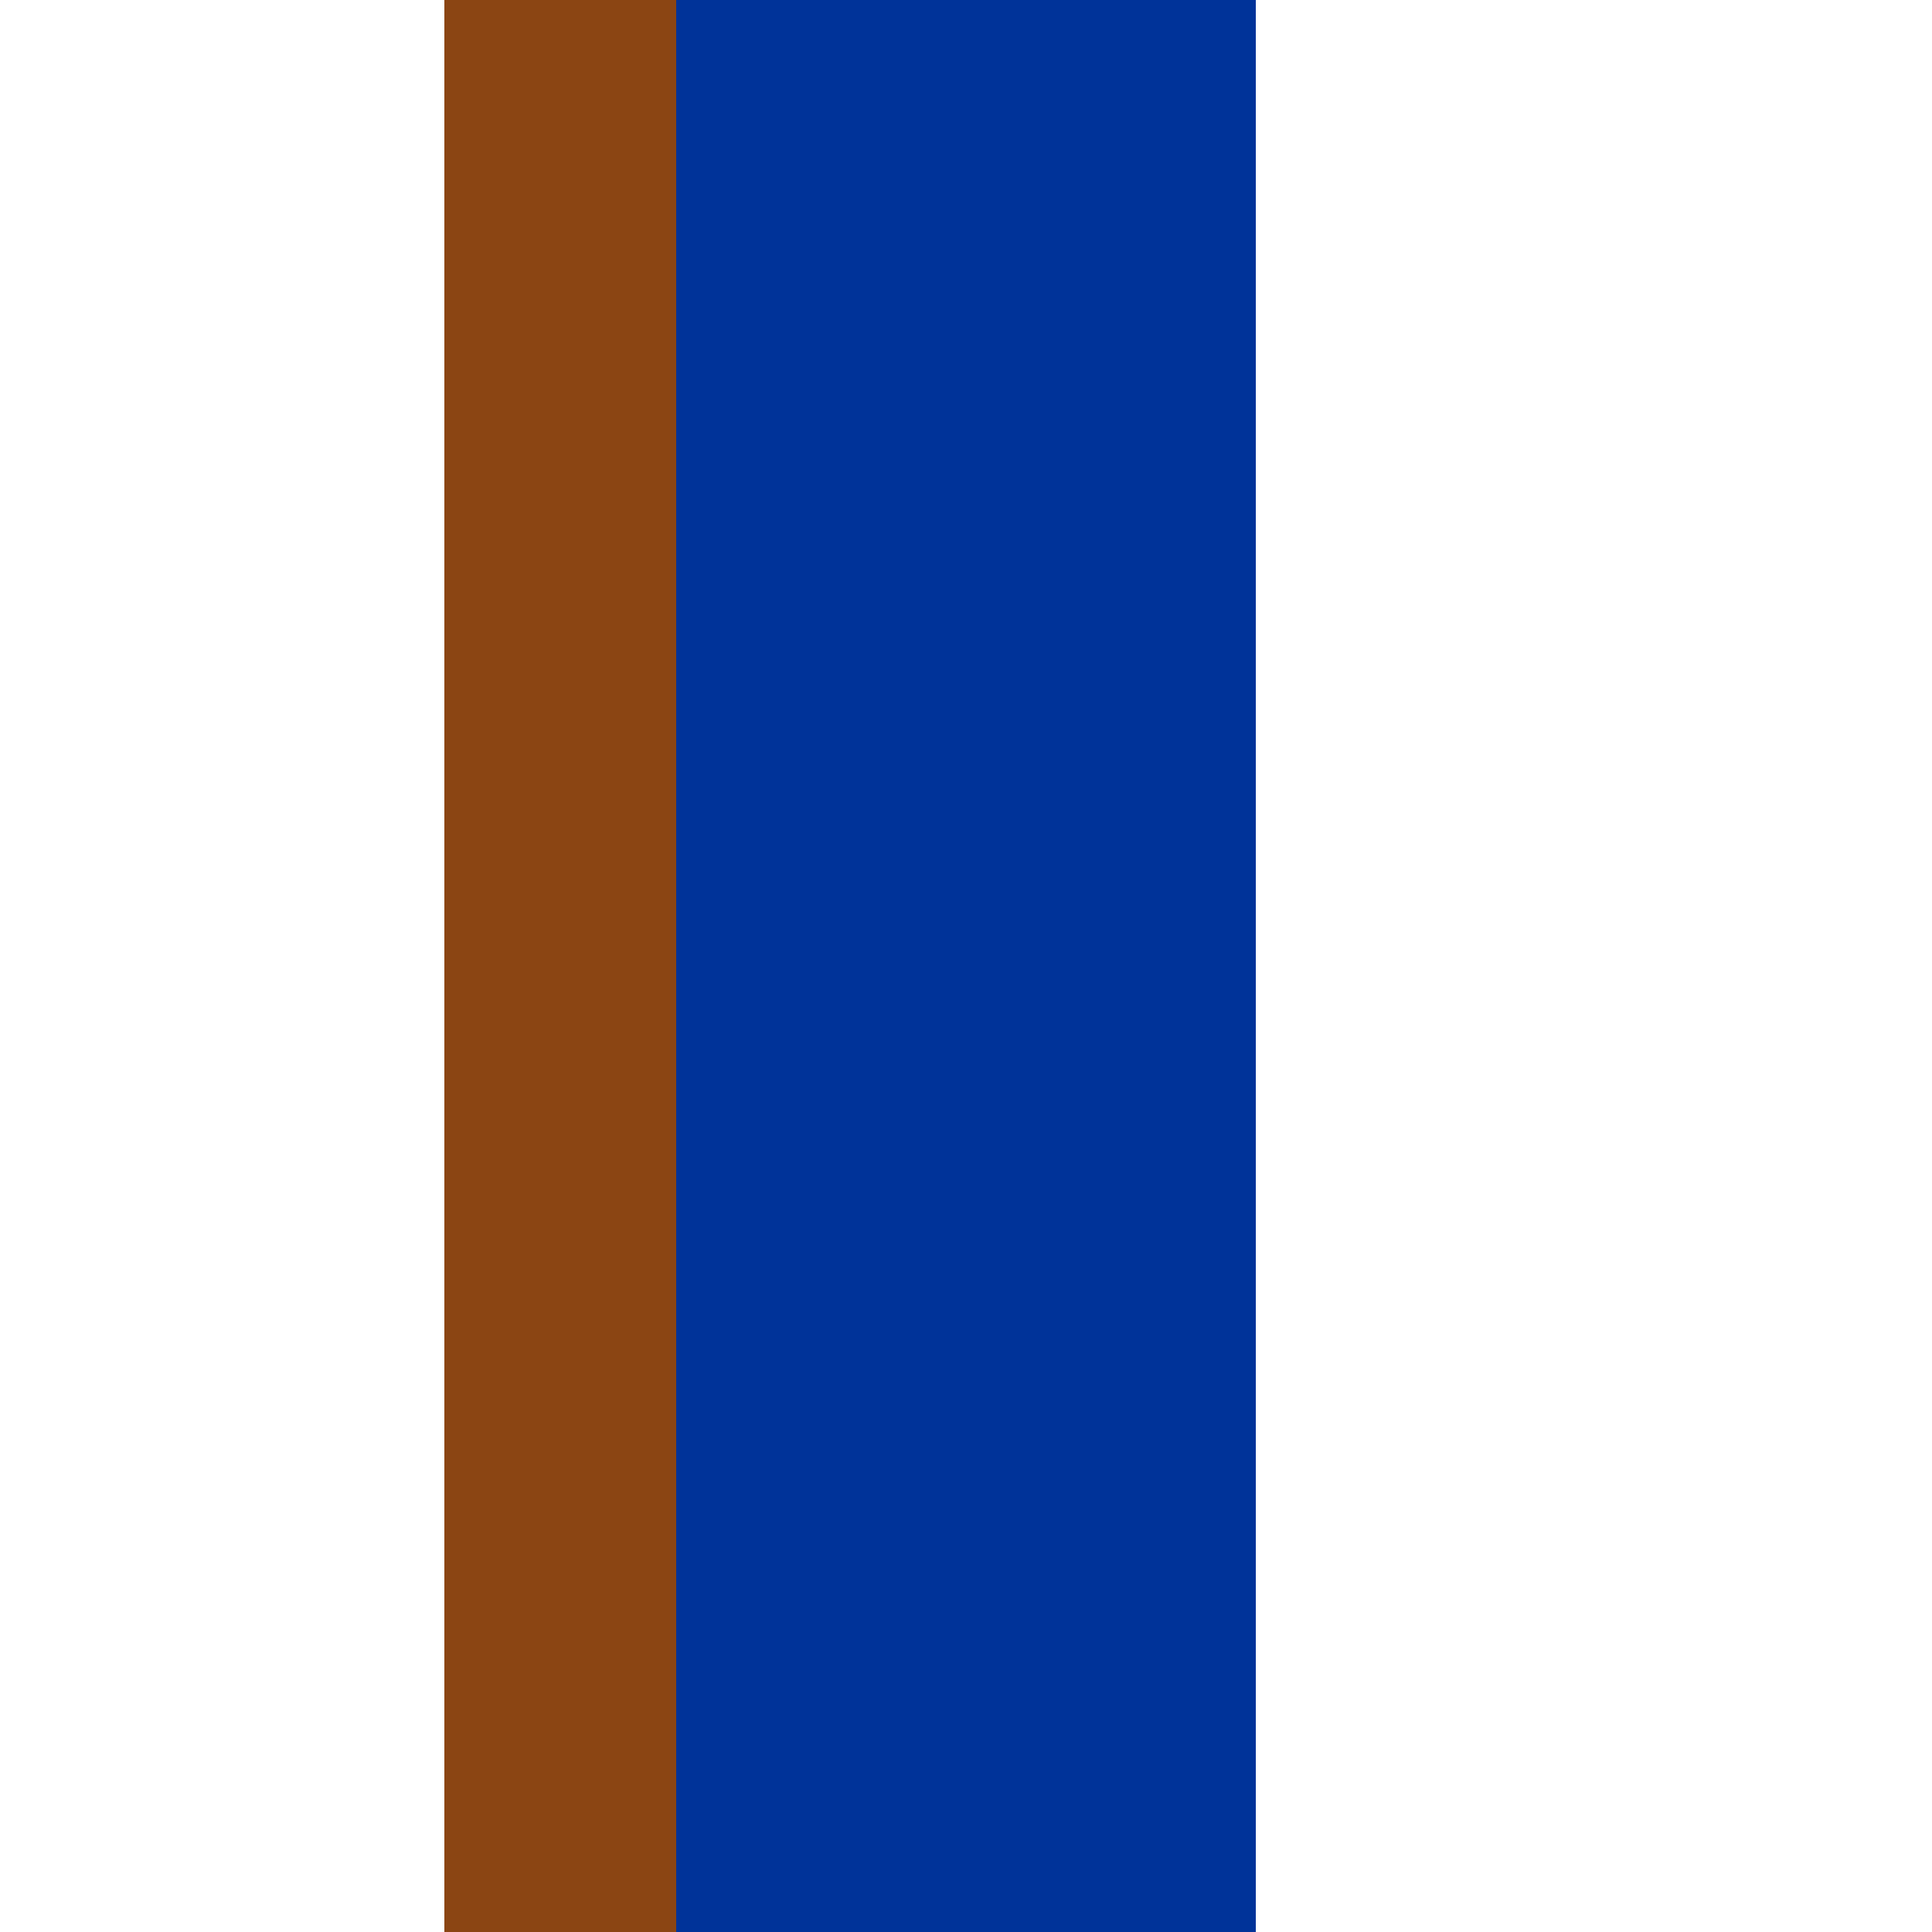
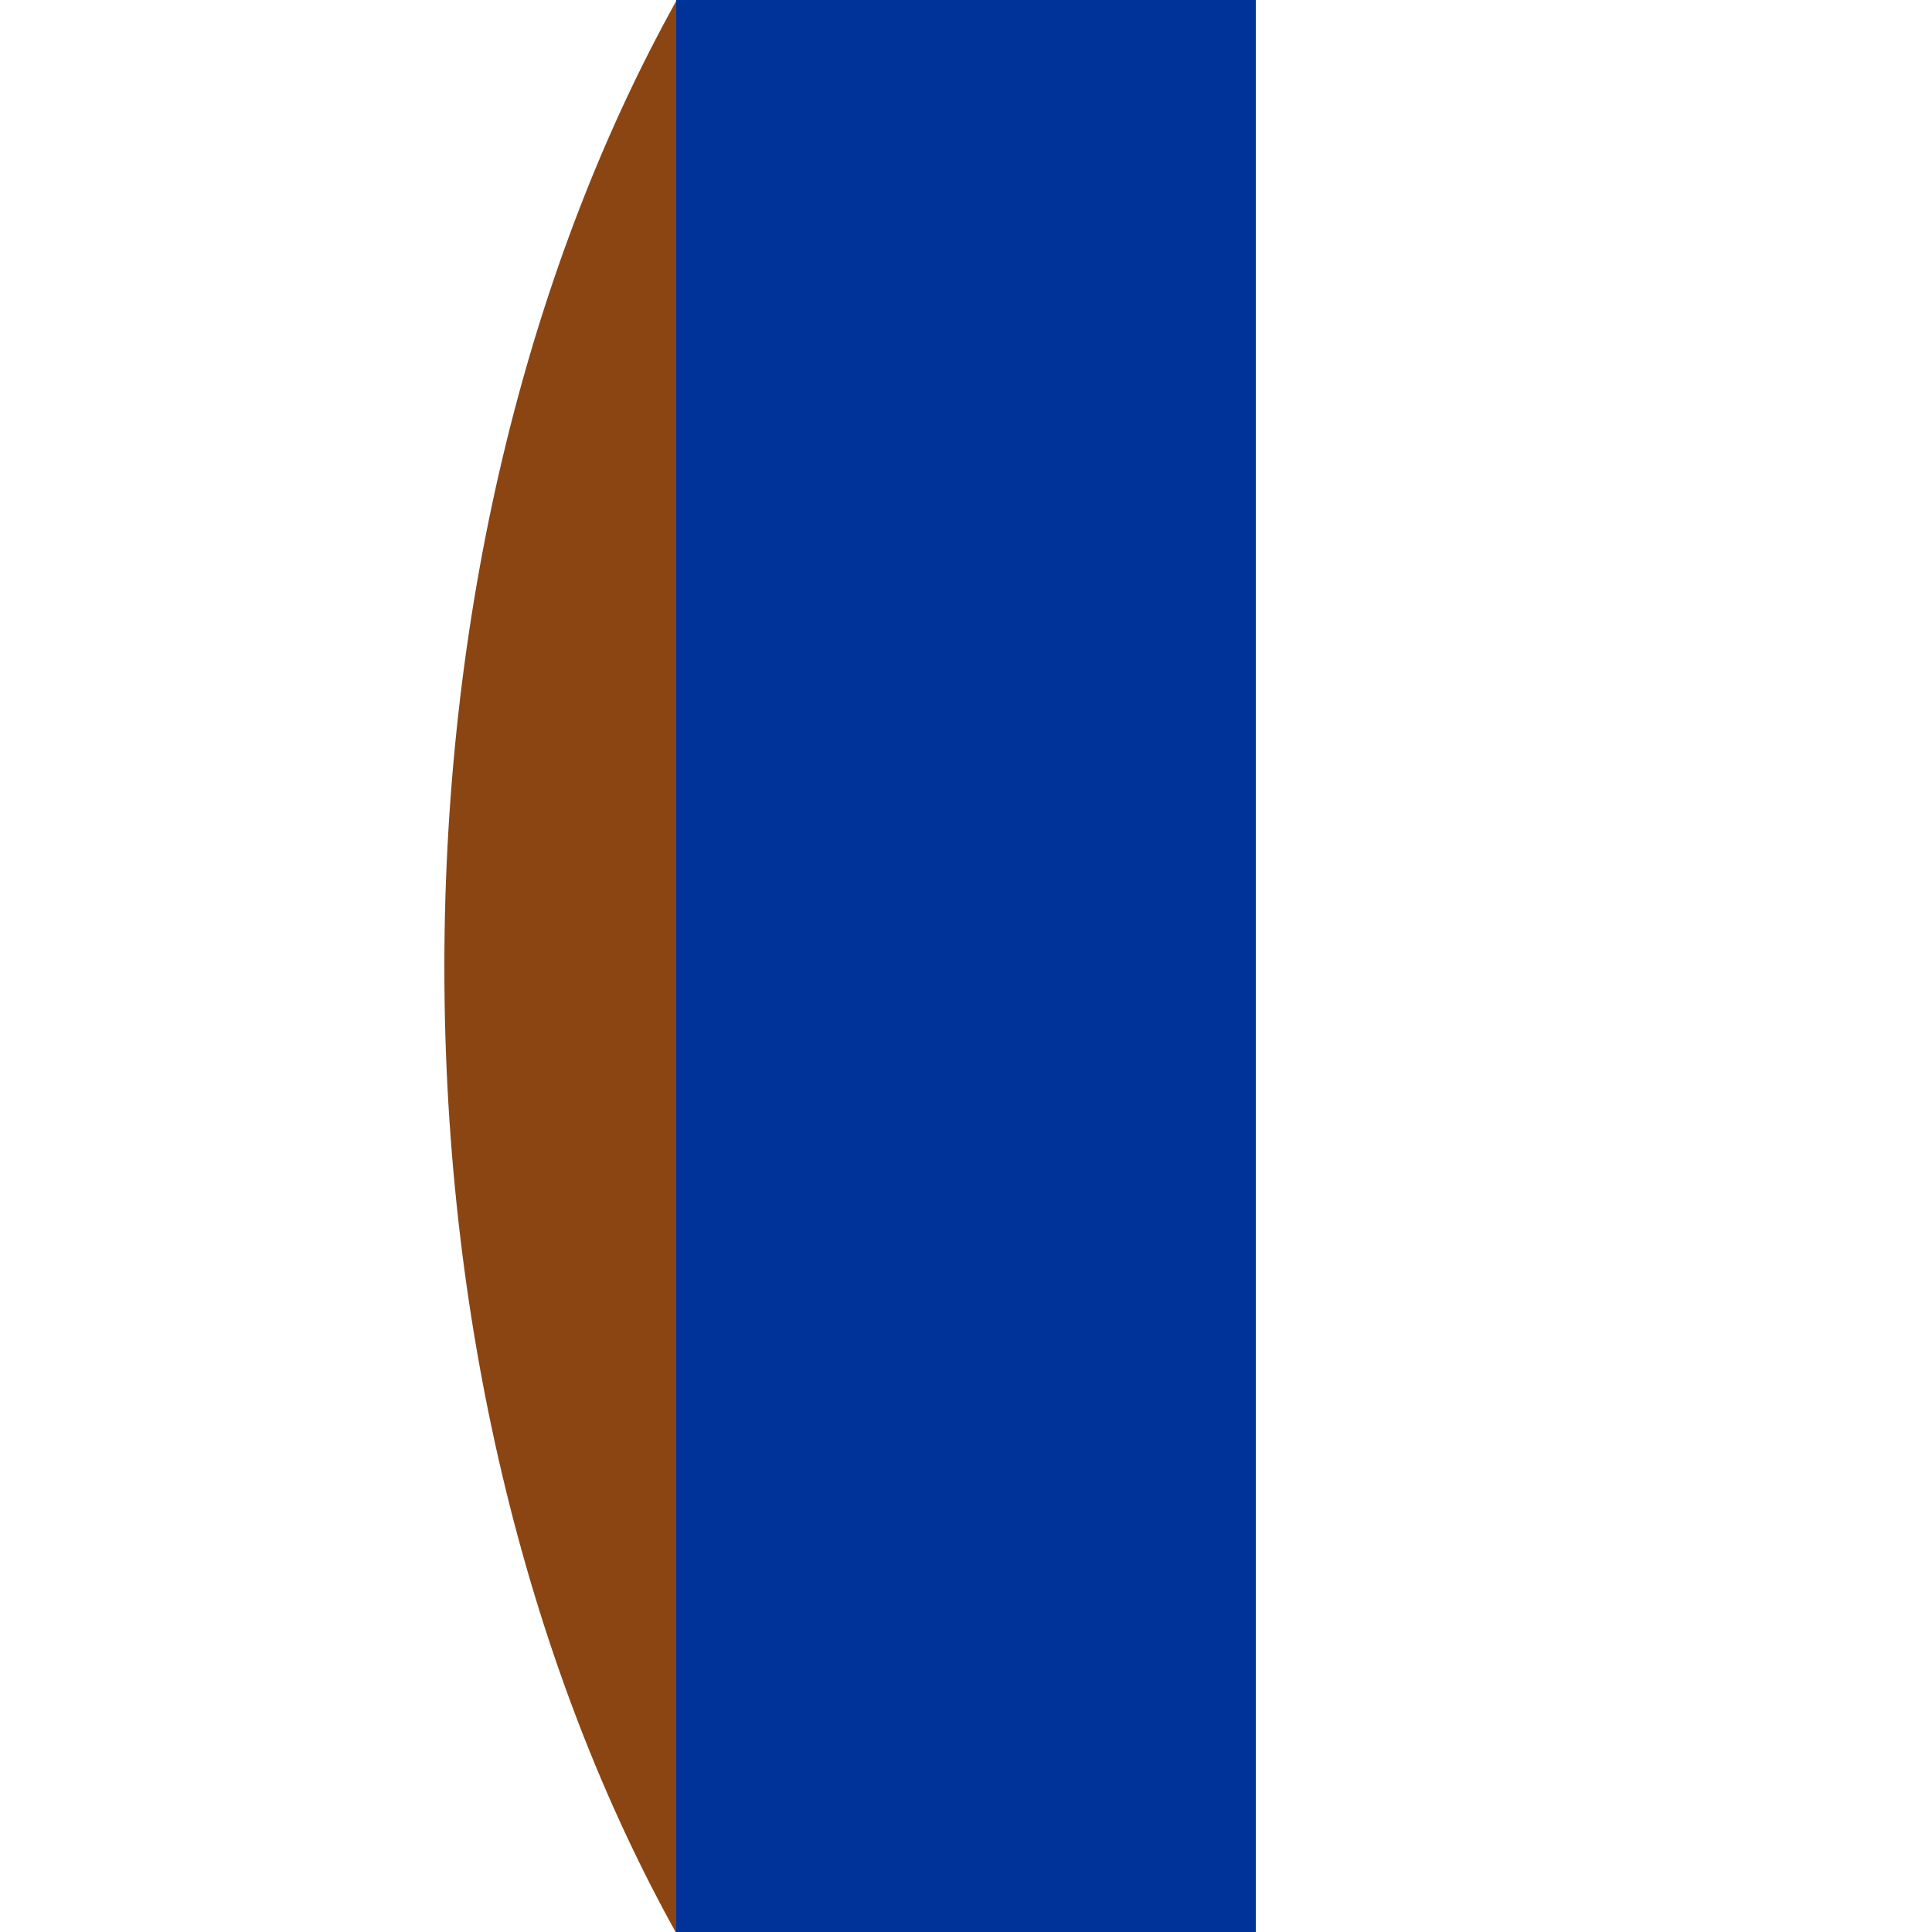
<svg xmlns="http://www.w3.org/2000/svg" id="Layer_1" version="1.1" viewBox="0 0 500 500">
  <defs>
    <style>
      .st0 {
        fill: #8b4513;
      }

      .st1 {
        fill: #039;
      }
    </style>
  </defs>
-   <rect class="st1" x="175" width="150" height="500" />
-   <rect class="st0" x="115" width="60" height="500" />
+   <rect class="st1" x="175" y="0" width="150" height="500" />
+   <path class="st0" d="M175,500.28V.28c-37.4,67.24-60,154.55-60,250s22.6,182.76,60,250Z" />
</svg>
